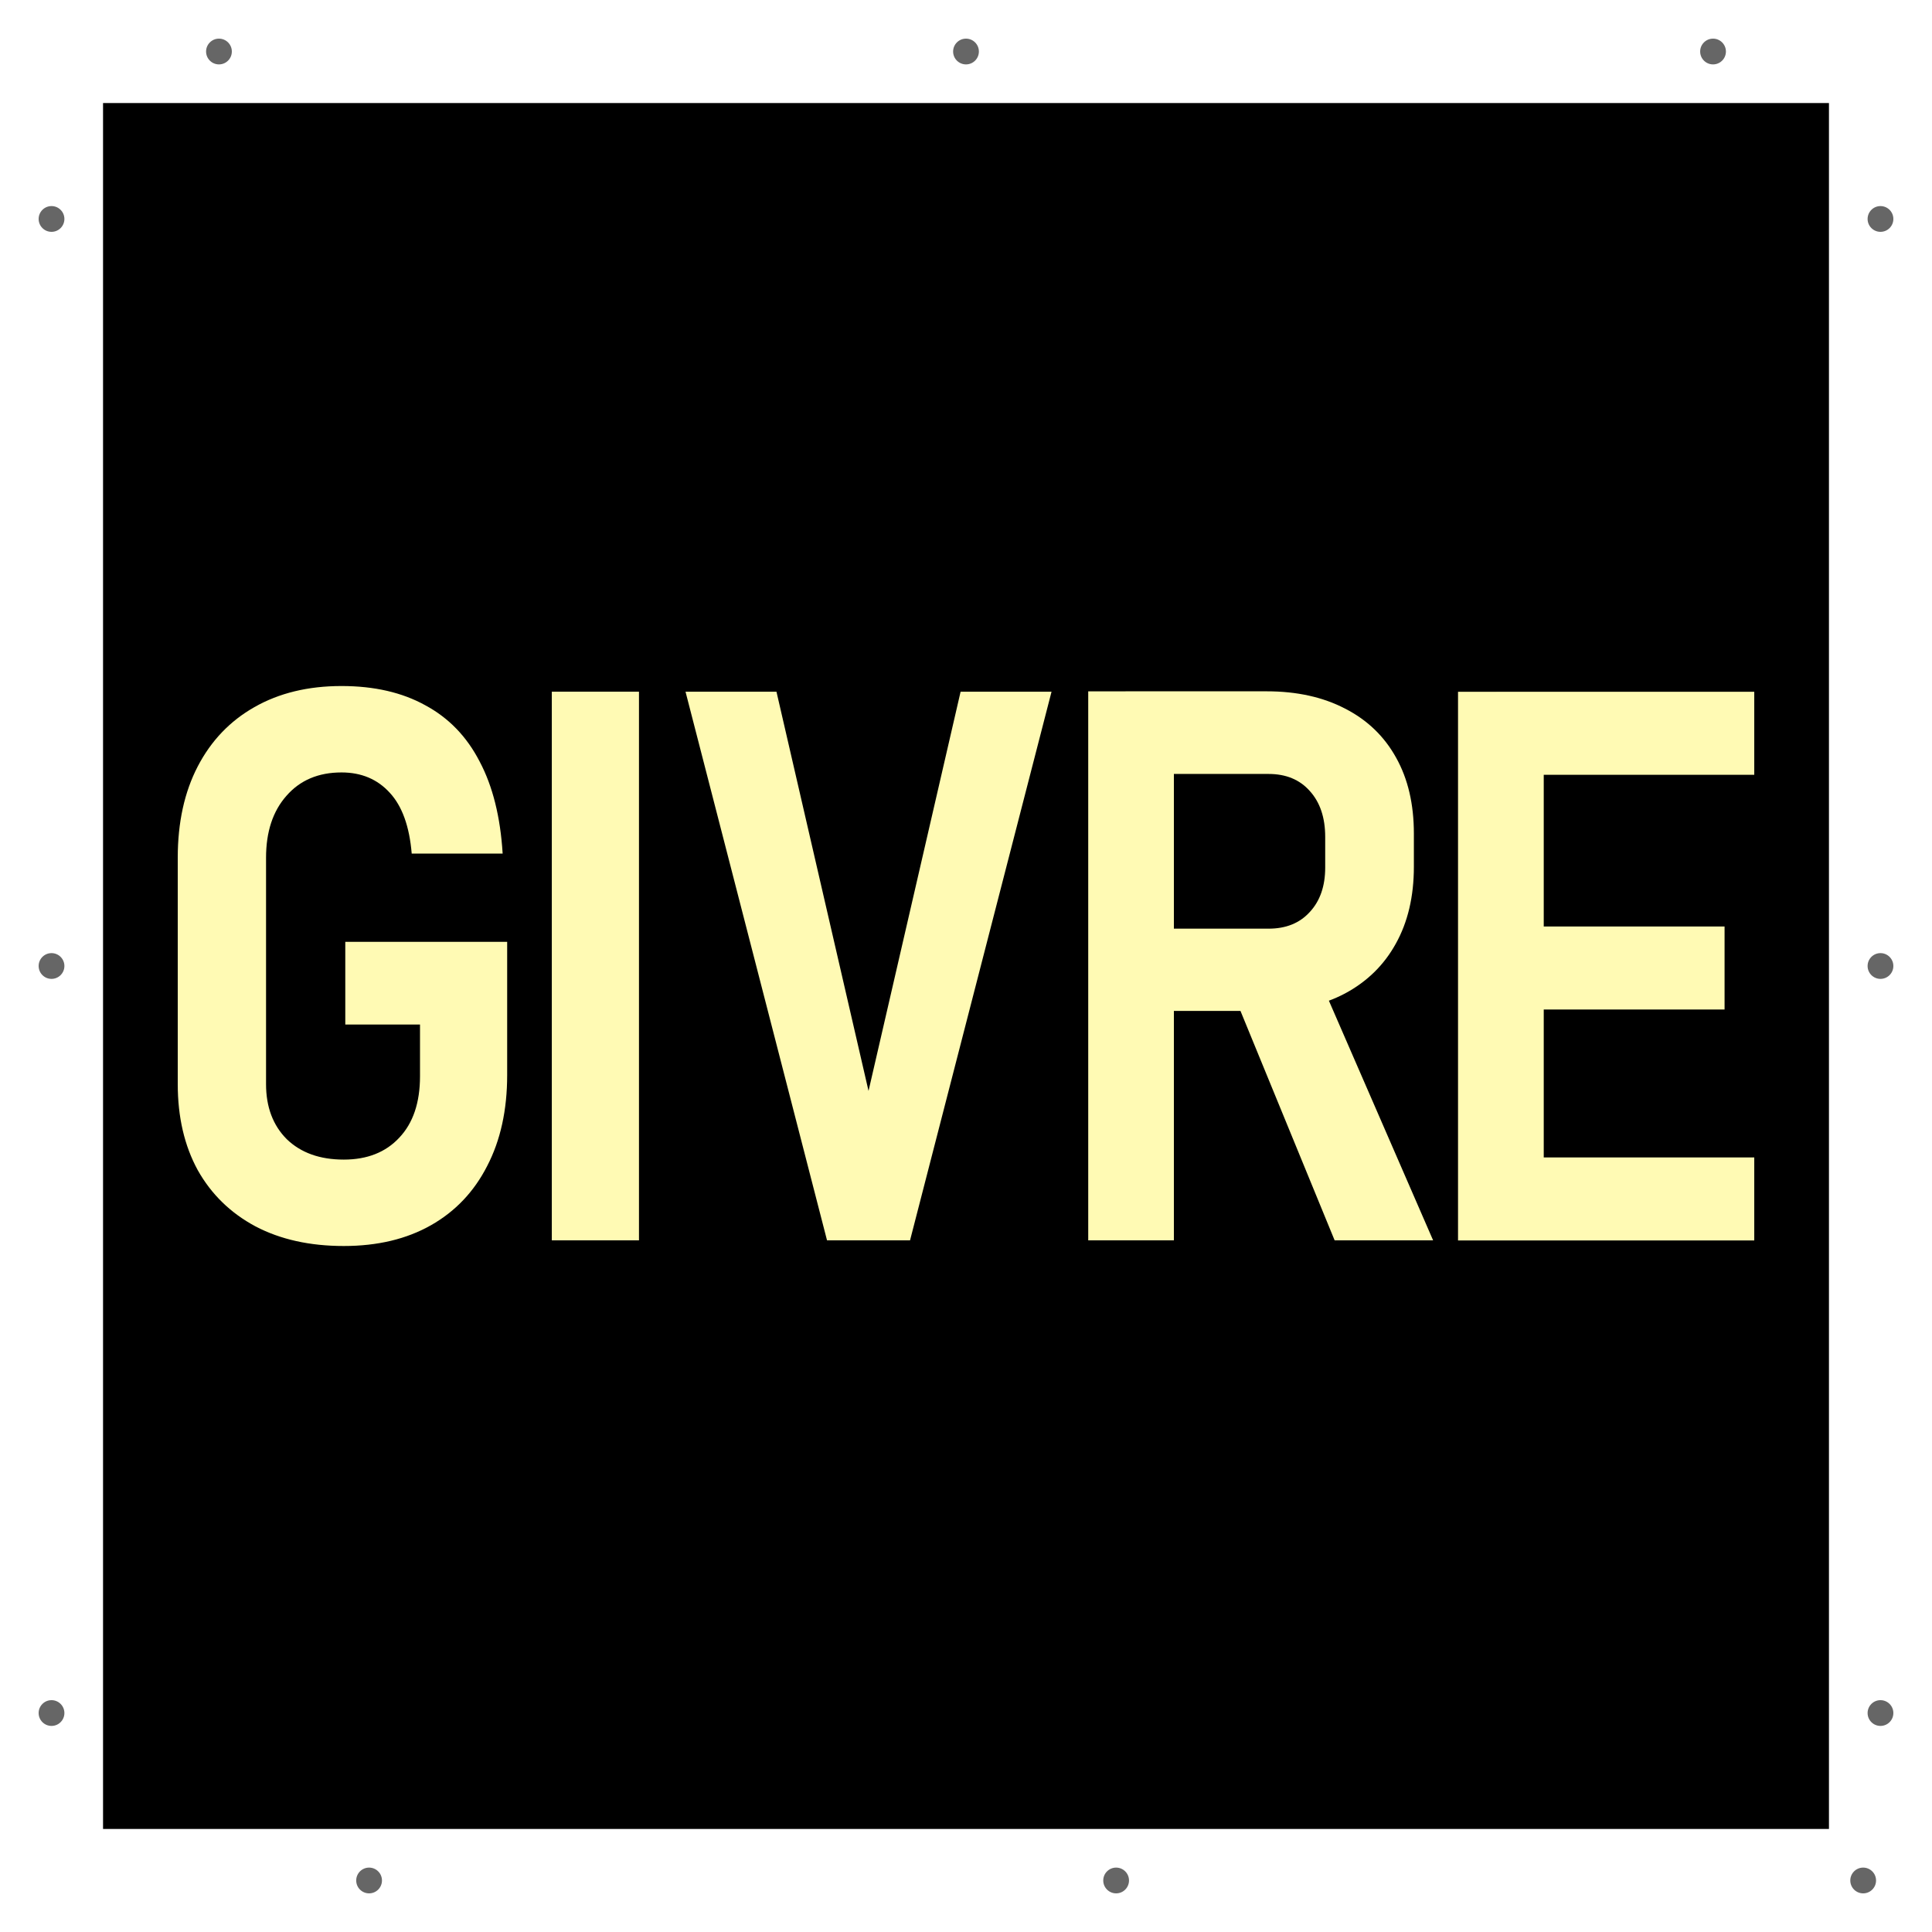
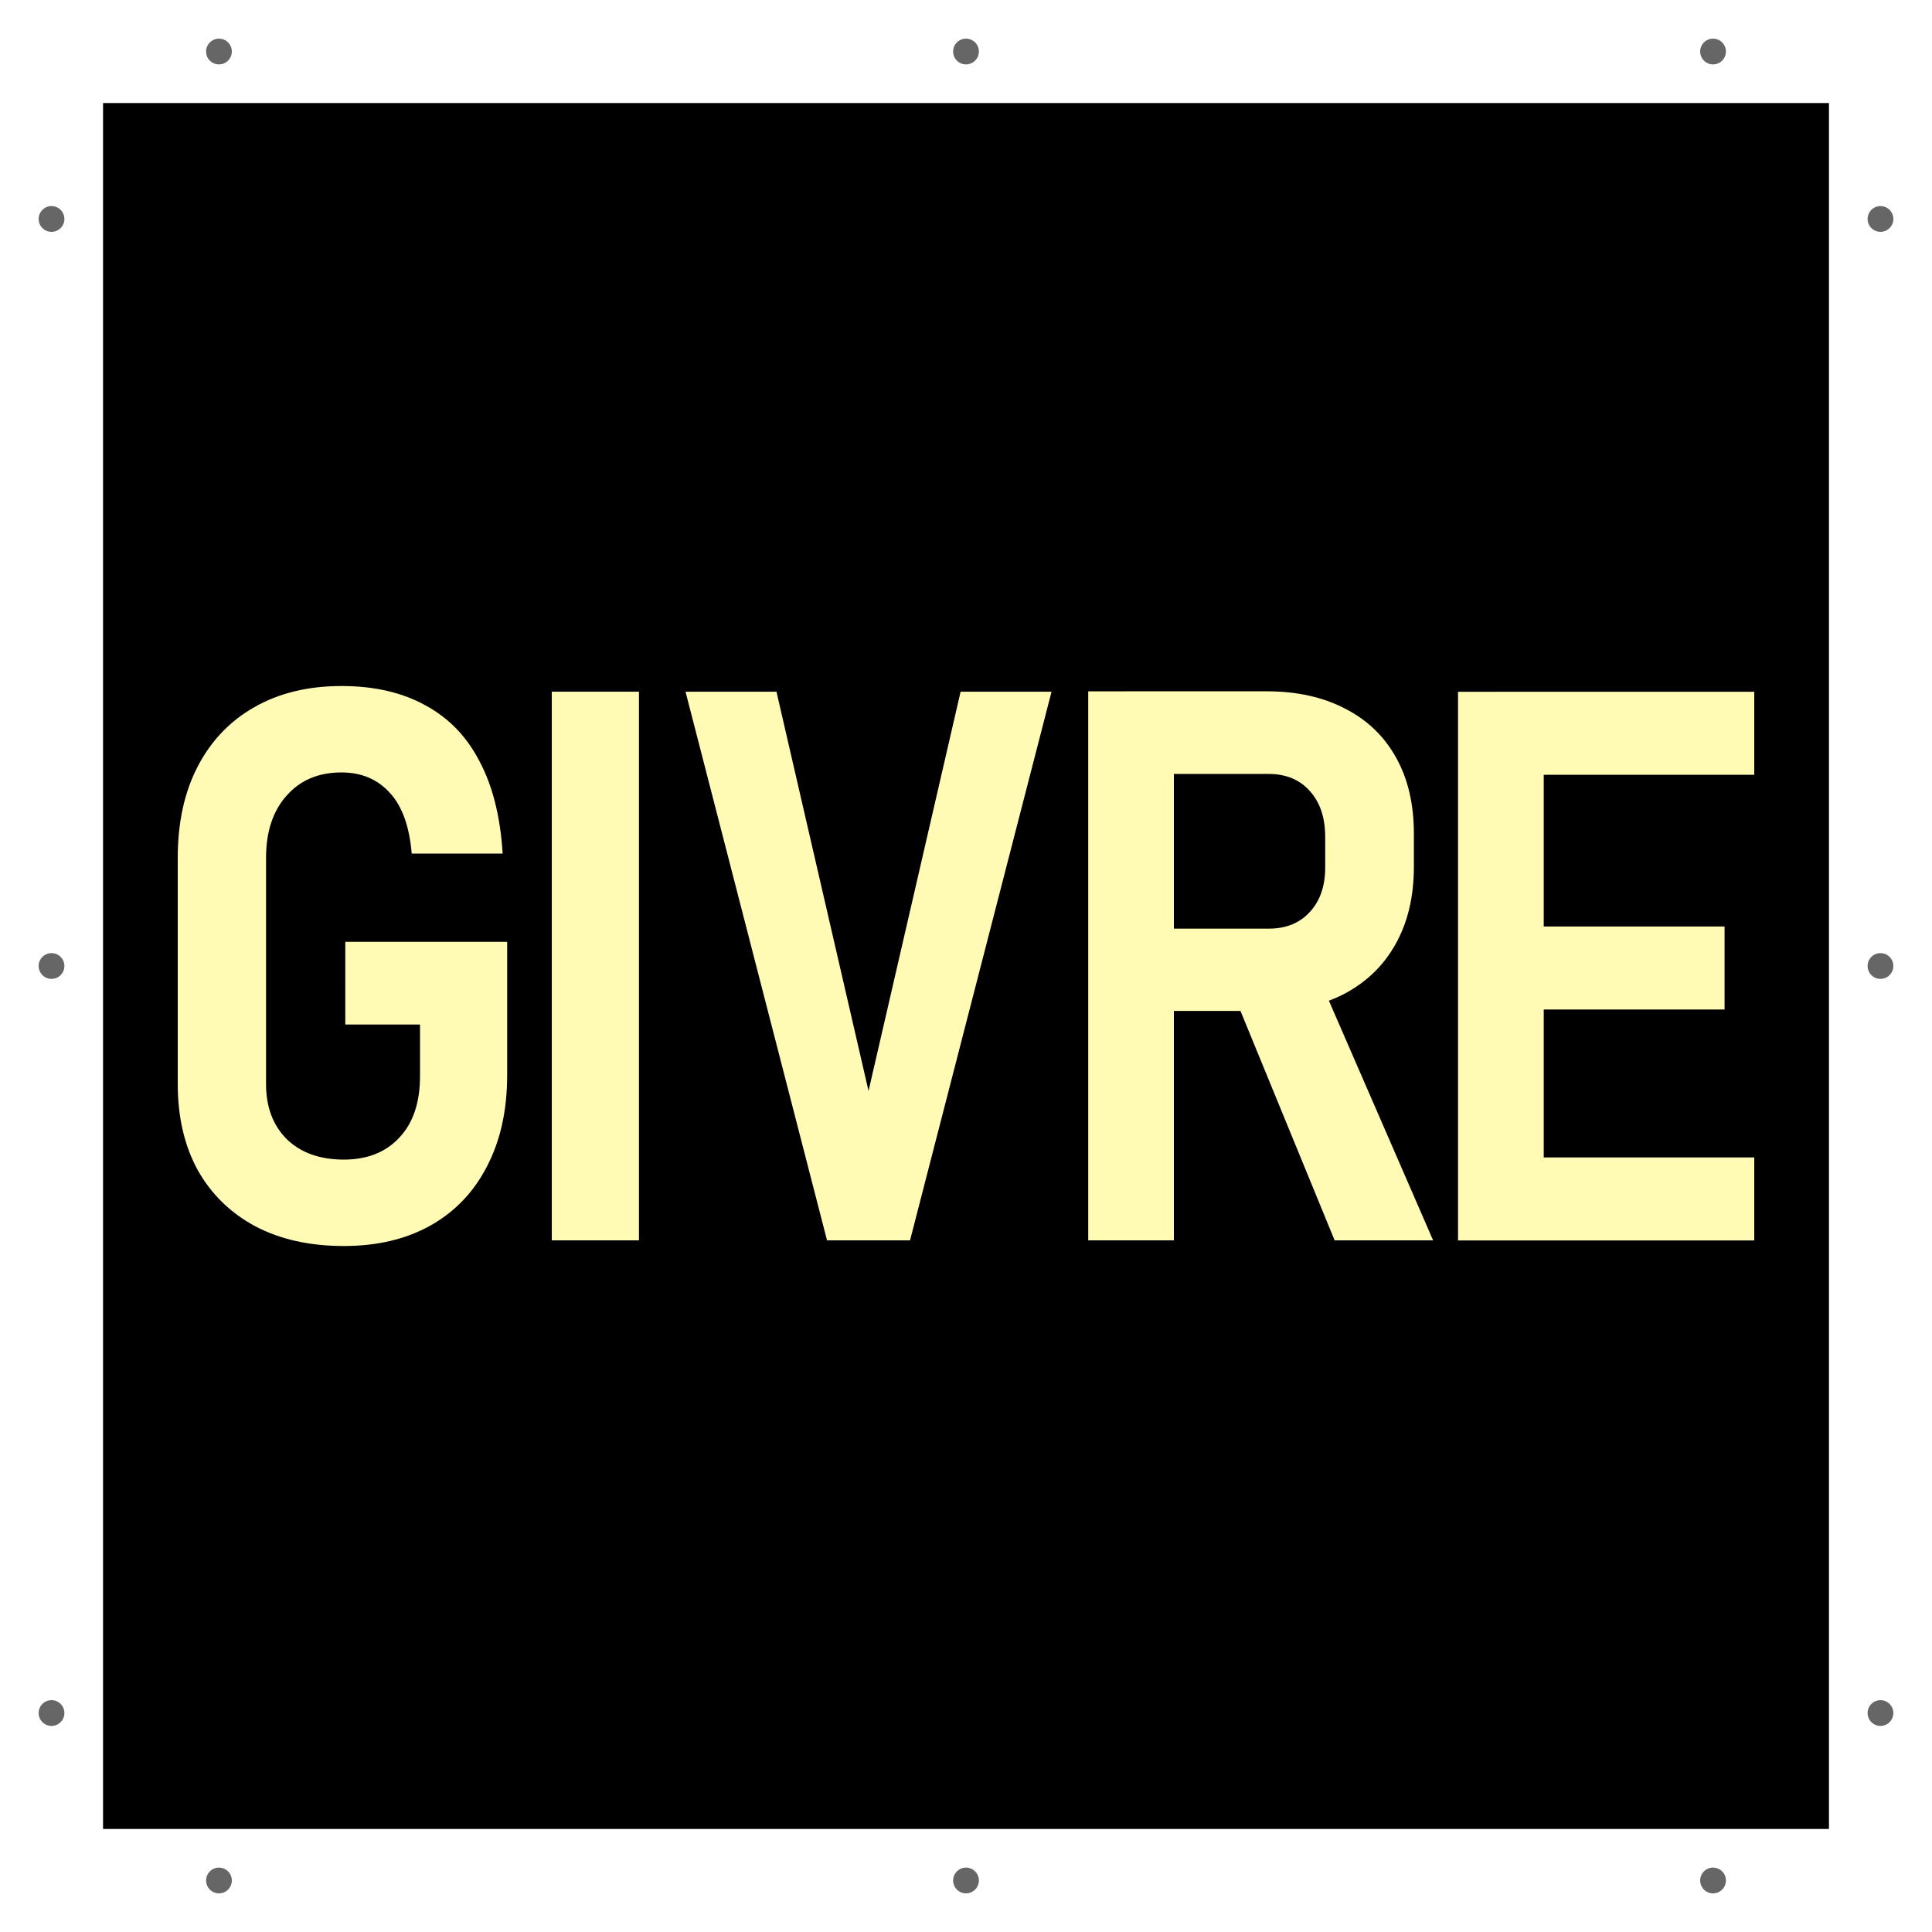
- <svg xmlns="http://www.w3.org/2000/svg" version="1.1" width="18.75" height="18.75" viewBox="0 0 750 750">
+ <svg xmlns="http://www.w3.org/2000/svg" width="18.75" height="18.75" version="1.1" viewBox="0 0 750 750">
  <path d="m20 20h710v710h-710z" stroke="#fff" stroke-linecap="square" stroke-width="40" paint-order="markers fill stroke" />
  <g fill="#666">
    <circle cx="20" cy="85" r="5" style="paint-order:markers fill stroke" />
    <circle cx="20" cy="375" r="5" style="paint-order:markers fill stroke" />
    <circle cx="20" cy="665" r="5" style="paint-order:markers fill stroke" />
    <circle cx="730" cy="85" r="5" style="paint-order:markers fill stroke" />
    <circle cx="730" cy="375" r="5" style="paint-order:markers fill stroke" />
    <circle cx="730" cy="665" r="5" style="paint-order:markers fill stroke" />
    <circle transform="rotate(90)" cx="20" cy="-665" r="5" style="paint-order:markers fill stroke" />
    <circle transform="rotate(90)" cx="20" cy="-375" r="5" style="paint-order:markers fill stroke" />
    <circle transform="rotate(90)" cx="20" cy="-85" r="5" style="paint-order:markers fill stroke" />
-     <circle transform="rotate(90)" cx="730" cy="-723.28" r="5" style="paint-order:markers fill stroke" />
-     <circle transform="rotate(90)" cx="730" cy="-433.28" r="5" style="paint-order:markers fill stroke" />
-     <circle transform="rotate(90)" cx="730" cy="-143.28" r="5" style="paint-order:markers fill stroke" />
+     <circle transform="rotate(90)" cx="730" cy="-665" r="5" style="paint-order:markers fill stroke" />
+     <circle transform="rotate(90)" cx="730" cy="-375" r="5" style="paint-order:markers fill stroke" />
+     <circle transform="rotate(90)" cx="730" cy="-85" r="5" style="paint-order:markers fill stroke" />
  </g>
  <g fill="#fffab4" stroke-linecap="square">
    <path transform="scale(.99812 1.0019)" d="m567.07 480.63v-212.59h33.337v212.59zm14.914 0v-32.167h100.3v32.167zm0-89.483v-32.167h88.752v32.167zm0-90.945v-32.167h100.3v32.167z" stroke-width="19.963" style="font-variation-settings:'wdth' 87, 'wght' 600;paint-order:markers fill stroke" aria-label="E" />
    <g stroke-width="20">
-       <path d="m134.04 365.63h62.842v51.709q0 20.361-7.764 35.303-7.617 14.941-21.826 22.998-14.209 8.057-33.838 8.057-19.775 0-34.277-7.617-14.502-7.764-22.412-21.826-7.764-14.209-7.764-33.398v-87.891q0-20.508 7.764-35.449 7.764-14.941 21.973-22.998 14.355-8.203 33.838-8.203 19.043 0 32.52 7.471 13.623 7.324 21.094 21.826 7.617 14.355 8.936 35.742h-35.303q-1.318-15.82-8.496-23.584-7.178-7.91-18.75-7.91-13.477 0-21.387 9.082-7.91 8.936-7.91 24.023v87.891q0 13.33 8.057 21.387 8.203 7.91 22.119 7.91 13.623 0 21.533-8.496 8.057-8.496 8.057-23.877v-20.068h-29.004z" style="font-variation-settings:'wdth' 87, 'wght' 600;paint-order:markers fill stroke" aria-label="G" />
+       <path d="m134.04 365.63h62.842v51.709q0 20.361-7.764 35.303-7.617 14.941-21.826 22.998-14.209 8.057-33.838 8.057-19.775 0-34.277-7.617-14.502-7.764-22.412-21.826-7.764-14.209-7.764-33.398v-87.891q0-20.508 7.764-35.449t21.973-22.998q14.355-8.203 33.838-8.203 19.043 0 32.52 7.471 13.623 7.324 21.094 21.826 7.617 14.355 8.936 35.742h-35.303q-1.318-15.82-8.496-23.584-7.178-7.91-18.75-7.91-13.477 0-21.387 9.082-7.91 8.936-7.91 24.023v87.891q0 13.33 8.057 21.387 8.203 7.91 22.119 7.91 13.623 0 21.533-8.496 8.057-8.496 8.057-23.877v-20.068h-29.004z" style="font-variation-settings:'wdth' 87, 'wght' 600;paint-order:markers fill stroke" aria-label="G" />
      <path d="m248.05 268.51v212.99h-33.838v-212.99z" style="font-variation-settings:'wdth' 87, 'wght' 600;paint-order:markers fill stroke" aria-label="I" />
      <path d="m321.05 481.5-54.932-212.99h35.303l35.742 154.98 35.742-154.98h35.303l-54.932 212.99z" style="font-variation-settings:'wdth' 87, 'wght' 600;paint-order:markers fill stroke" aria-label="V" />
      <path d="m436.95 392.44v-31.934h55.518q10.107 0 15.967-6.445 6.006-6.445 6.006-17.285v-11.865q0-11.279-6.006-17.871-5.859-6.592-15.967-6.592h-55.518v-32.08h54.785q17.578 0 30.469 6.738 12.891 6.592 19.775 19.043 6.885 12.305 6.885 29.443v12.891q0 17.285-7.031 29.883-6.885 12.451-19.775 19.336-12.744 6.738-30.322 6.738zm-14.502 89.062v-213.13h33.252v213.13zm95.654 0-39.258-95.654 32.959-6.738 44.531 102.39z" style="font-variation-settings:'wdth' 87, 'wght' 600;paint-order:markers fill stroke" aria-label="R" />
    </g>
  </g>
</svg>
